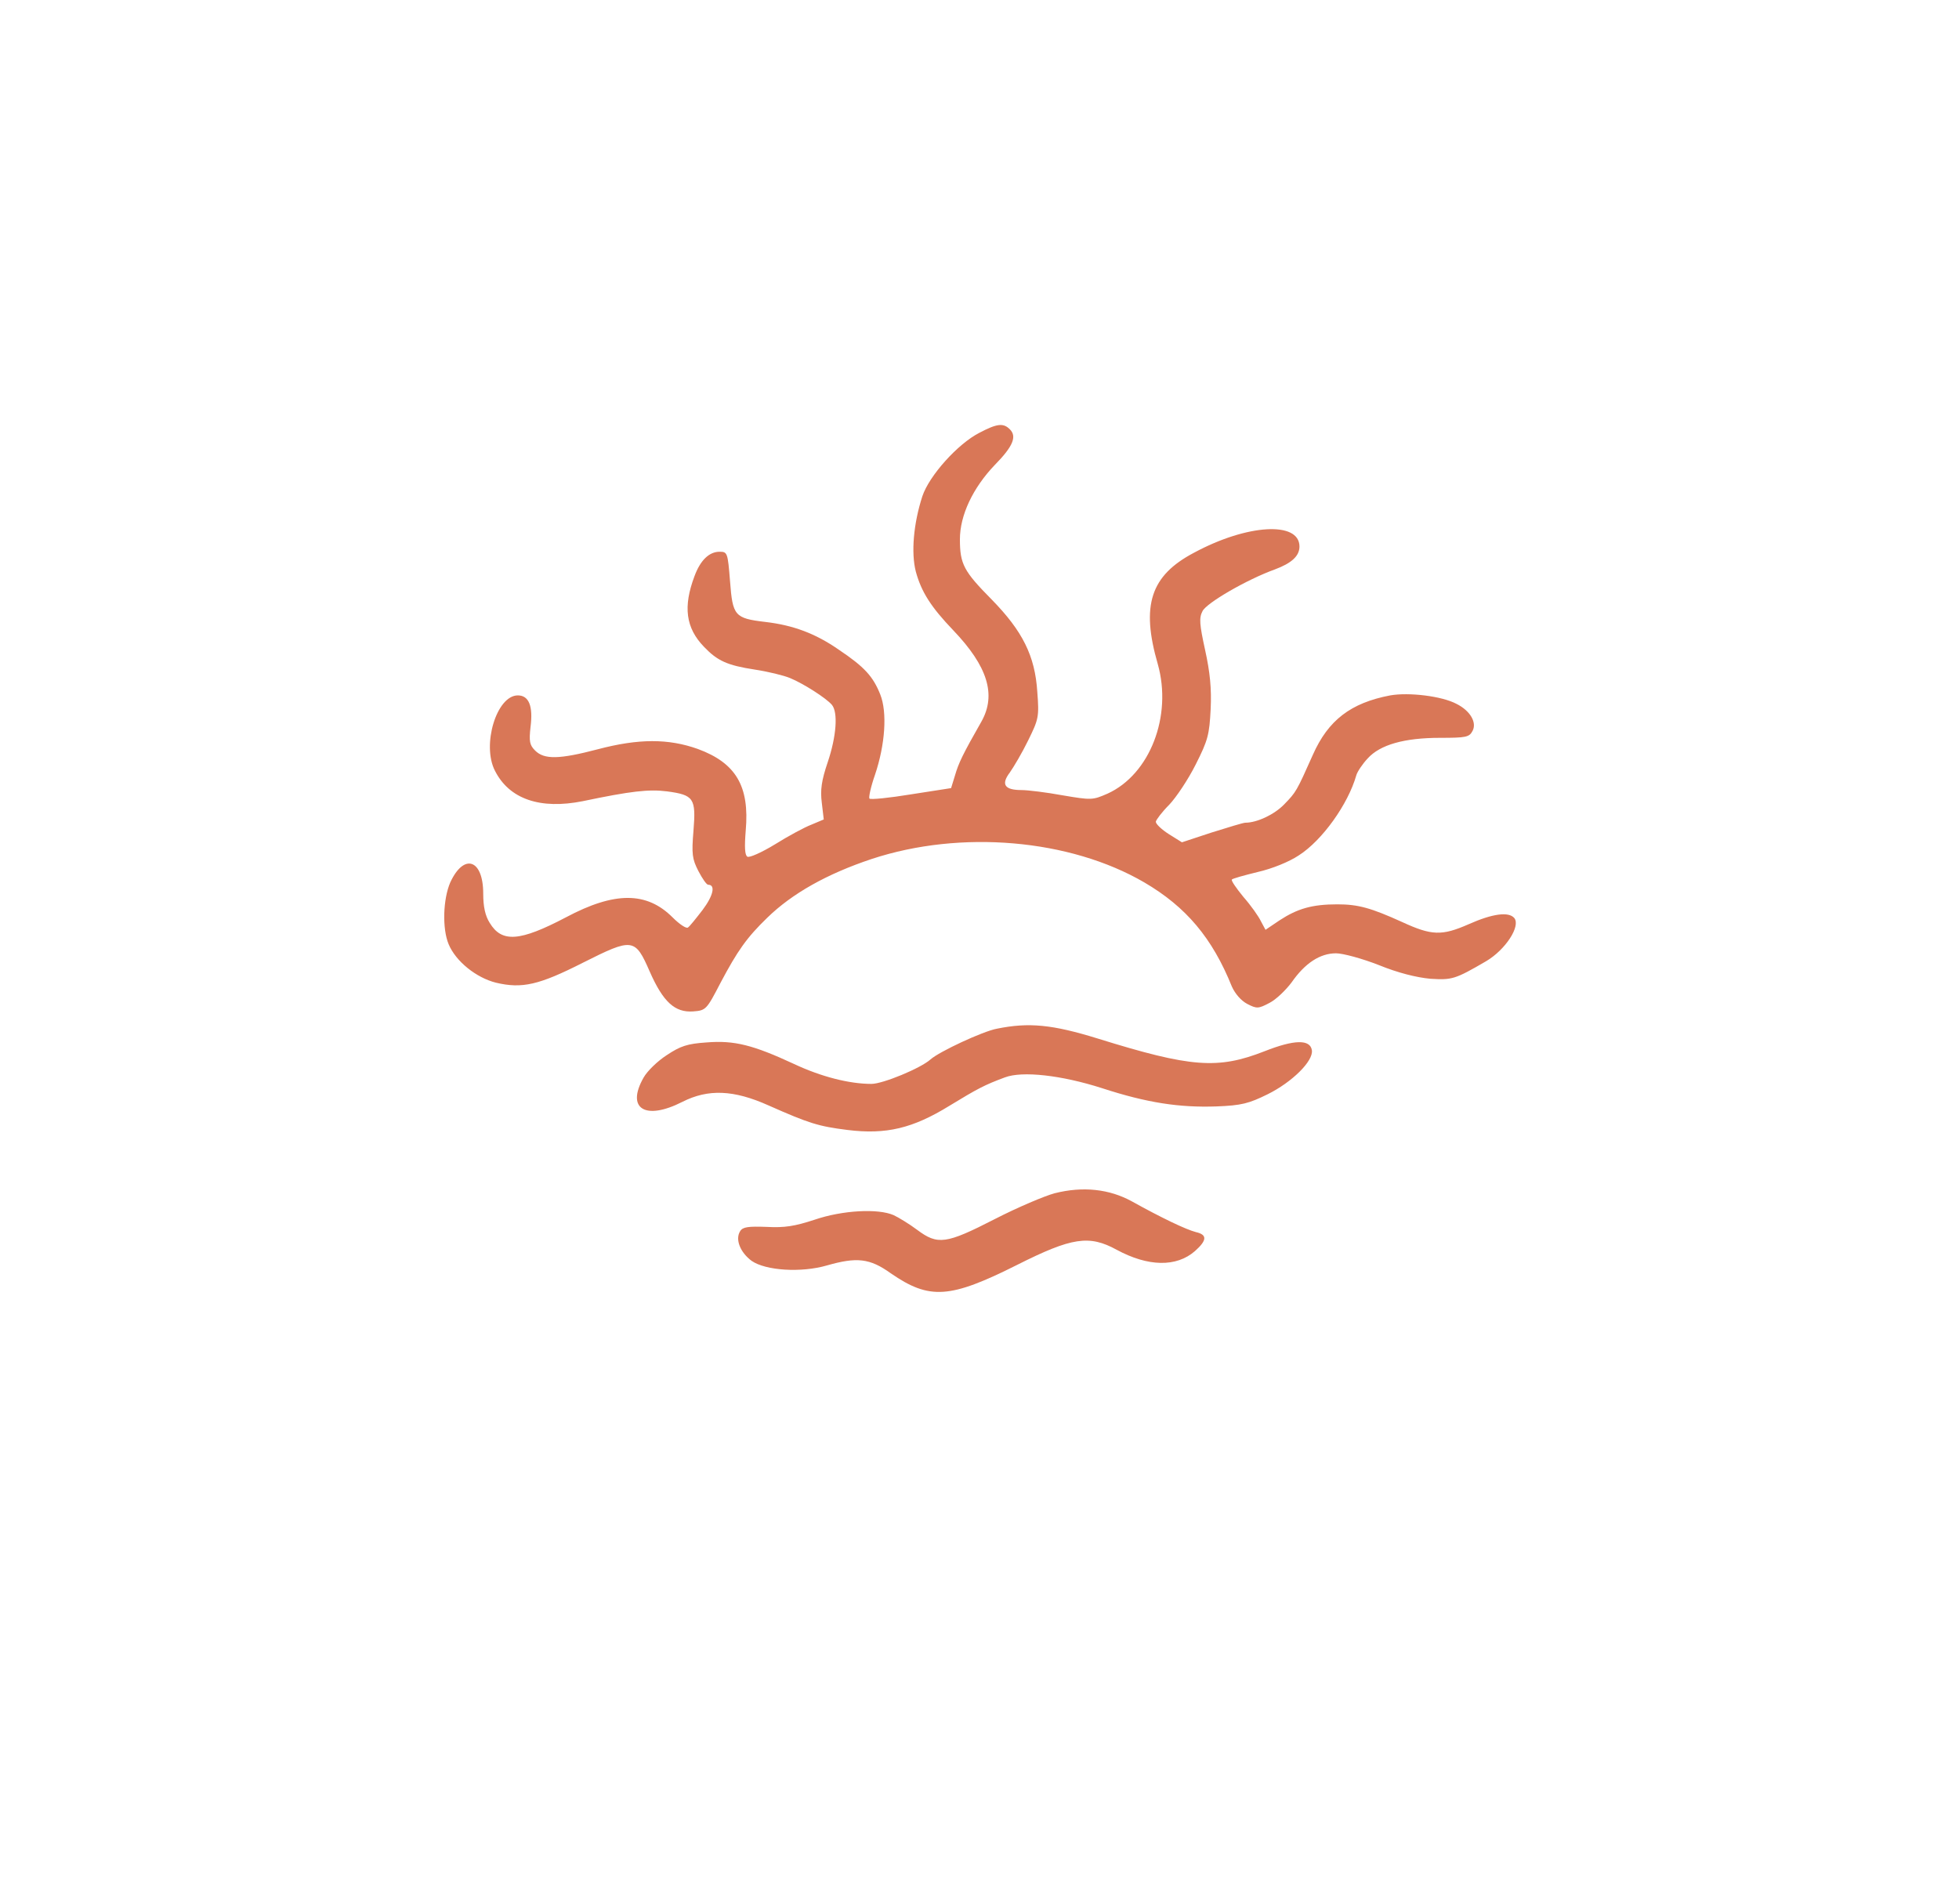
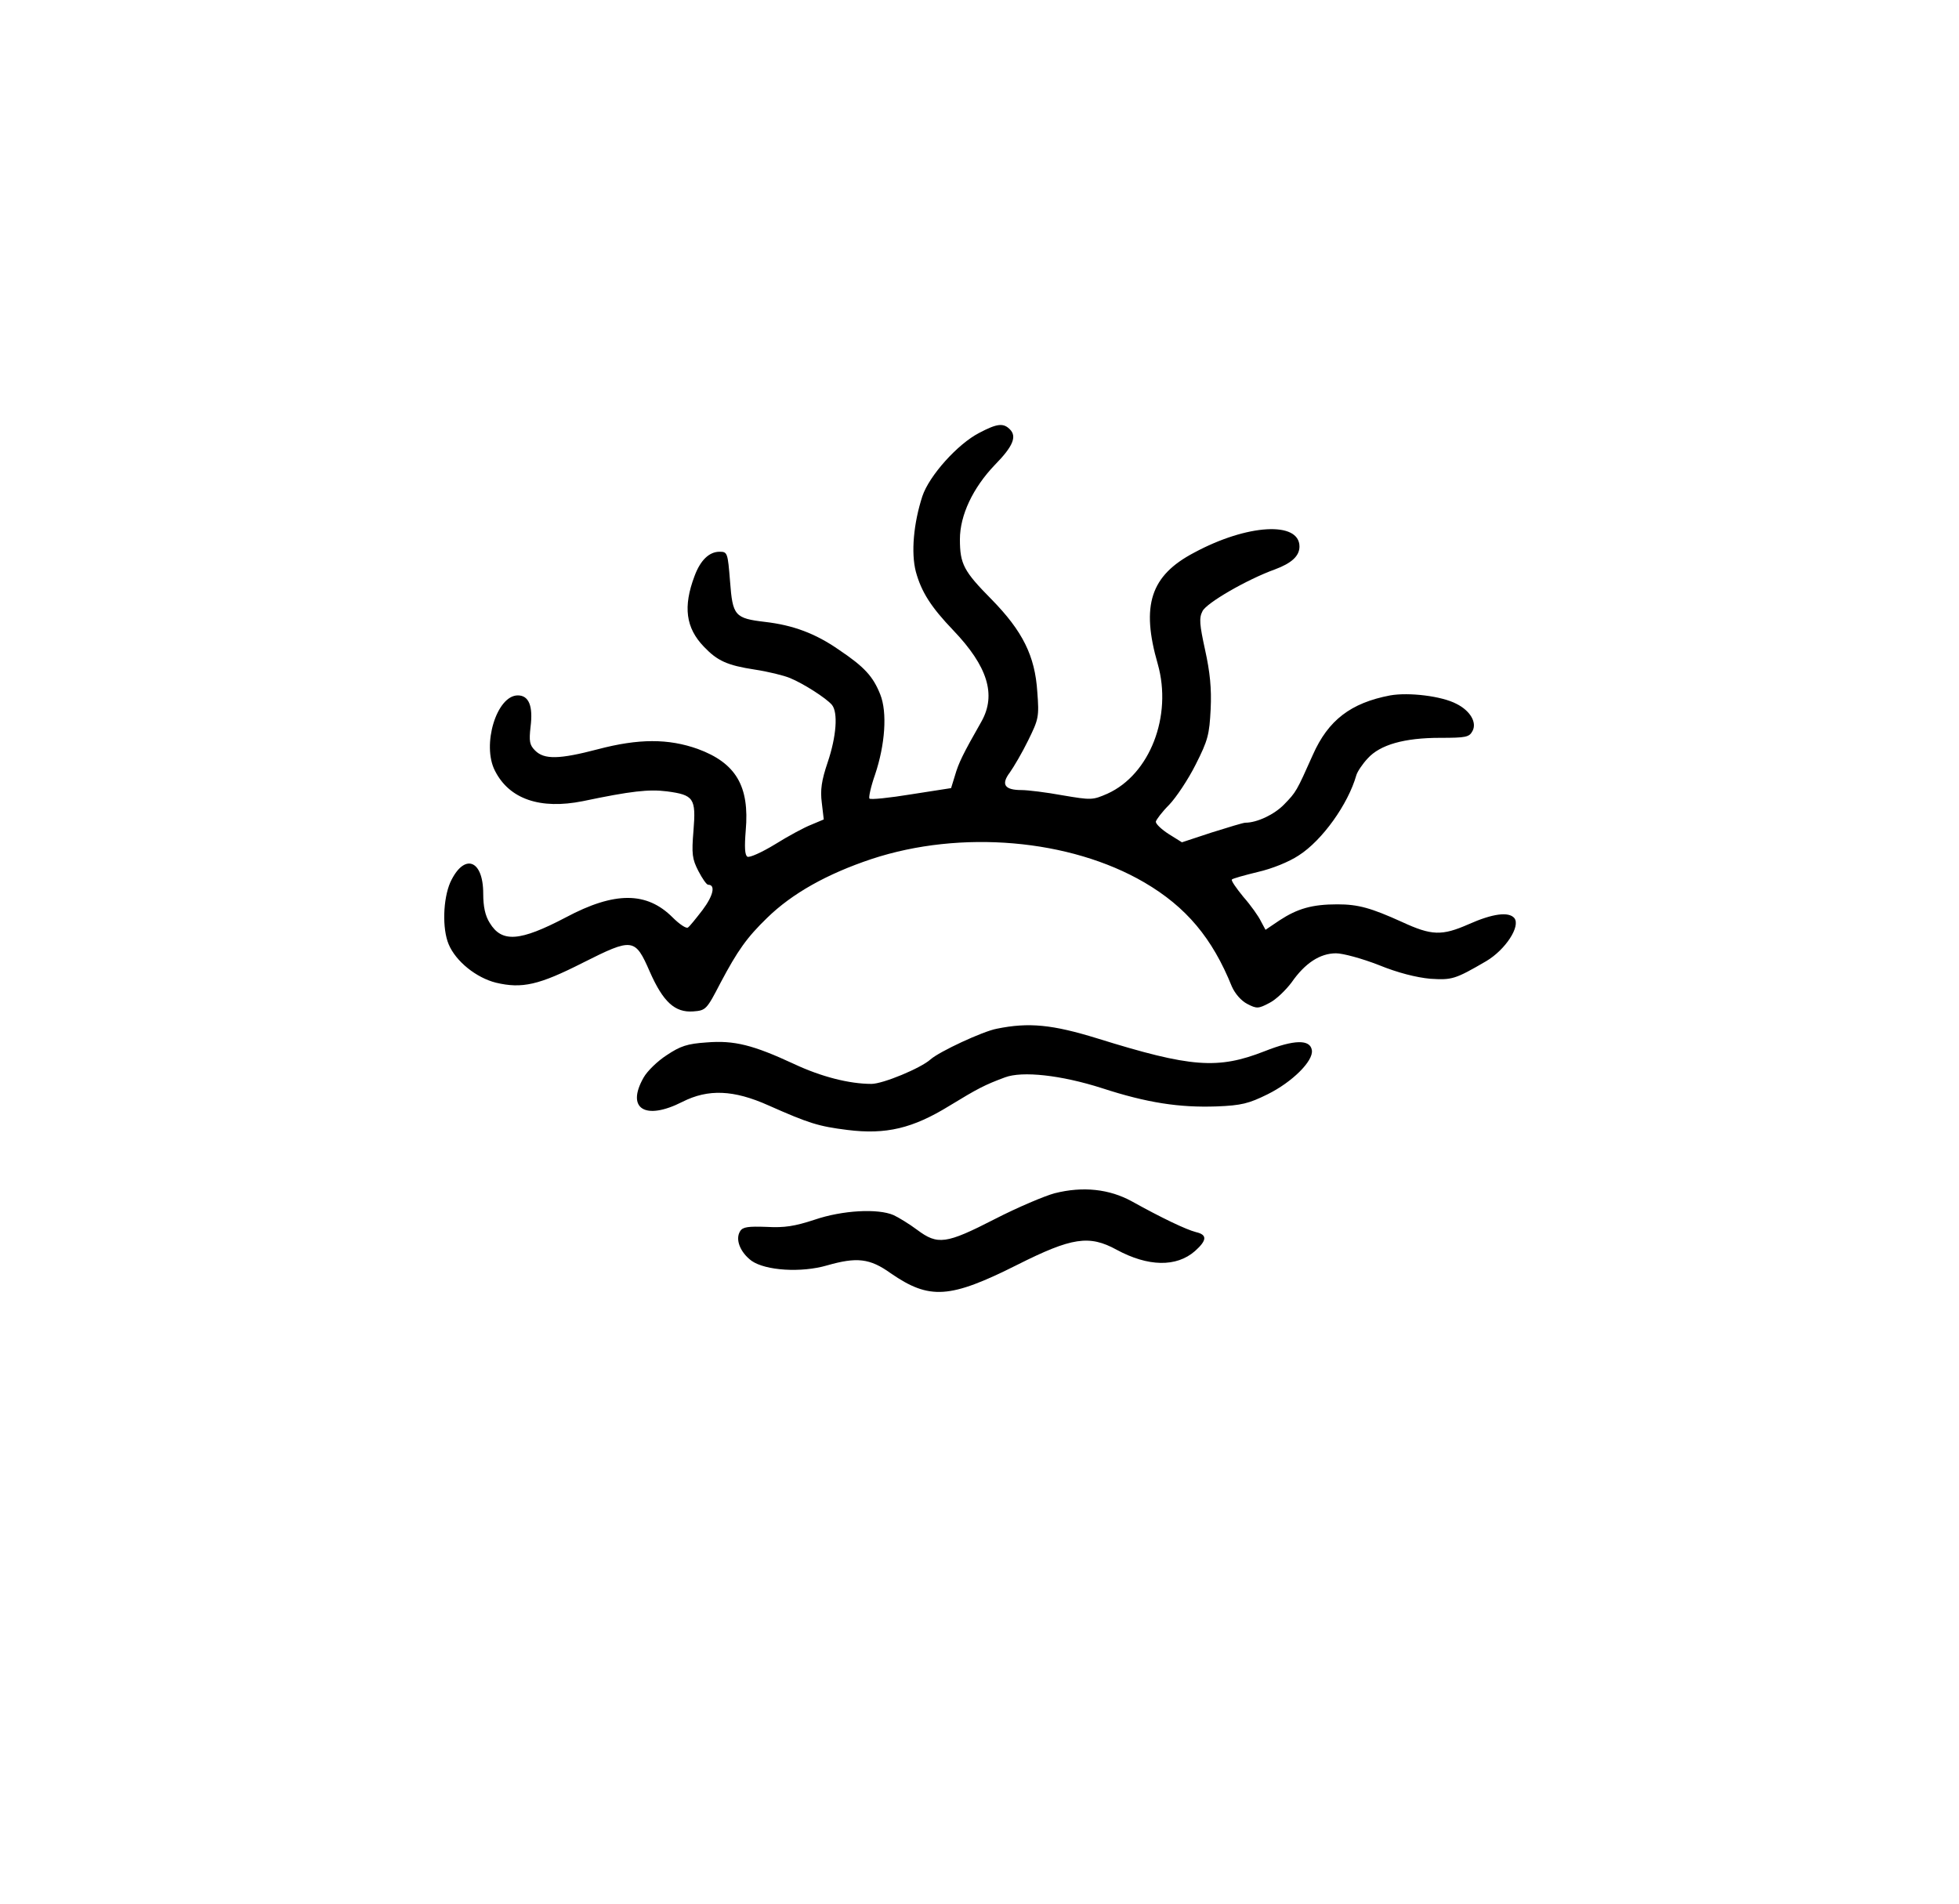
<svg xmlns="http://www.w3.org/2000/svg" version="1.0" width="600pt" height="583pt" viewBox="0 0 600 583" preserveAspectRatio="xMidYMid meet">
-   <g transform="translate(0,583) scale(0.1,-0.1)" fill="#d97757" stroke="none">
+   <g transform="translate(0,583) scale(0.1,-0.1)" fill="#000000" stroke="none">
    <path d="M2999 4504 c-66 -34 -153 -131 -174 -194 -27 -83 -35 -173 -20 -231 17 -62 46 -108 115 -180 105 -110 132 -197 86 -279 -57 -100 -70 -127 -81 -165 l-12 -39 -122 -19 c-67 -11 -125 -17 -128 -13 -3 3 4 36 17 73 31 92 38 191 16 246 -22 55 -48 84 -127 137 -72 50 -140 75 -225 85 -94 11 -100 19 -108 124 -7 88 -8 91 -32 91 -32 0 -59 -26 -77 -75 -35 -93 -27 -158 29 -216 41 -43 71 -57 156 -70 40 -6 89 -18 108 -26 41 -17 110 -61 128 -82 19 -23 14 -96 -13 -176 -19 -56 -23 -85 -18 -124 l6 -51 -38 -16 c-21 -8 -71 -35 -111 -60 -41 -25 -79 -42 -85 -38 -8 5 -9 30 -5 80 12 136 -30 207 -147 250 -90 32 -181 32 -306 -1 -118 -31 -164 -32 -192 -4 -17 17 -19 28 -14 73 8 63 -5 96 -39 96 -65 0 -111 -152 -70 -231 44 -87 139 -119 269 -93 148 31 202 37 258 30 82 -11 89 -21 81 -120 -6 -72 -4 -87 15 -124 12 -23 25 -42 30 -42 23 0 16 -33 -17 -77 -20 -26 -40 -51 -45 -54 -5 -4 -26 10 -47 31 -79 79 -177 80 -327 0 -141 -74 -196 -78 -233 -17 -14 22 -20 50 -20 90 0 105 -59 125 -101 34 -22 -51 -25 -141 -5 -189 22 -53 85 -103 145 -118 80 -19 132 -7 266 61 153 77 160 76 205 -27 41 -93 77 -126 133 -122 39 3 41 5 84 88 52 98 80 138 143 199 76 74 182 134 320 180 273 90 607 61 835 -72 128 -75 208 -170 268 -319 10 -22 28 -43 47 -53 29 -15 34 -15 68 3 20 10 50 39 68 63 41 59 87 89 136 89 21 0 80 -16 131 -36 59 -24 115 -38 158 -42 66 -4 75 -2 171 54 59 35 106 107 86 132 -17 20 -66 14 -140 -19 -82 -36 -113 -35 -204 7 -95 43 -134 54 -198 54 -77 0 -122 -13 -177 -49 l-43 -29 -14 26 c-7 15 -31 49 -54 75 -22 27 -38 50 -35 53 2 3 38 13 79 23 44 10 96 31 126 51 72 46 151 157 176 245 3 11 19 35 35 52 38 42 112 63 222 63 79 0 89 2 99 21 14 26 -7 62 -49 83 -45 24 -146 36 -203 26 -121 -23 -190 -76 -237 -182 -50 -112 -51 -114 -88 -152 -30 -31 -83 -56 -119 -56 -6 0 -52 -14 -103 -30 l-91 -30 -40 25 c-22 14 -40 31 -40 38 1 6 19 30 41 52 21 22 58 77 81 123 38 75 42 92 46 170 3 63 -2 113 -17 181 -17 78 -19 98 -8 119 12 25 136 97 222 128 51 19 75 41 75 70 0 78 -160 69 -323 -19 -133 -70 -163 -161 -111 -341 45 -159 -24 -338 -154 -397 -46 -20 -49 -20 -138 -5 -49 9 -106 16 -125 16 -52 0 -64 17 -36 54 12 17 38 61 56 98 32 65 34 72 28 149 -7 110 -45 186 -140 283 -85 86 -97 108 -97 184 0 74 40 158 107 228 56 57 68 87 46 109 -20 20 -39 18 -94 -11z" />
    <path d="M3053 2679 c-43 -8 -176 -70 -203 -94 -30 -27 -146 -75 -181 -75 -68 0 -154 22 -237 61 -125 58 -183 73 -268 66 -59 -4 -80 -11 -122 -39 -28 -18 -60 -49 -71 -69 -54 -95 5 -132 119 -74 79 40 157 37 264 -11 124 -55 153 -64 241 -75 119 -15 201 5 313 74 87 53 108 64 170 87 53 20 172 7 297 -33 138 -45 237 -60 351 -56 77 3 99 9 156 37 75 37 141 102 136 135 -5 34 -54 33 -145 -3 -143 -56 -225 -50 -511 39 -139 43 -211 50 -309 30z" />
    <path d="M3230 2175 c-30 -8 -113 -43 -183 -79 -150 -77 -175 -80 -238 -33 -24 18 -57 38 -72 45 -48 21 -157 15 -242 -14 -61 -20 -92 -25 -147 -22 -56 2 -73 0 -81 -13 -16 -25 0 -65 35 -91 43 -30 152 -37 231 -14 91 26 131 22 195 -24 119 -82 181 -78 388 26 167 84 220 92 304 46 96 -52 183 -54 240 -4 37 33 38 50 3 58 -31 8 -106 44 -196 94 -69 38 -150 47 -237 25z" />
  </g>
</svg>
